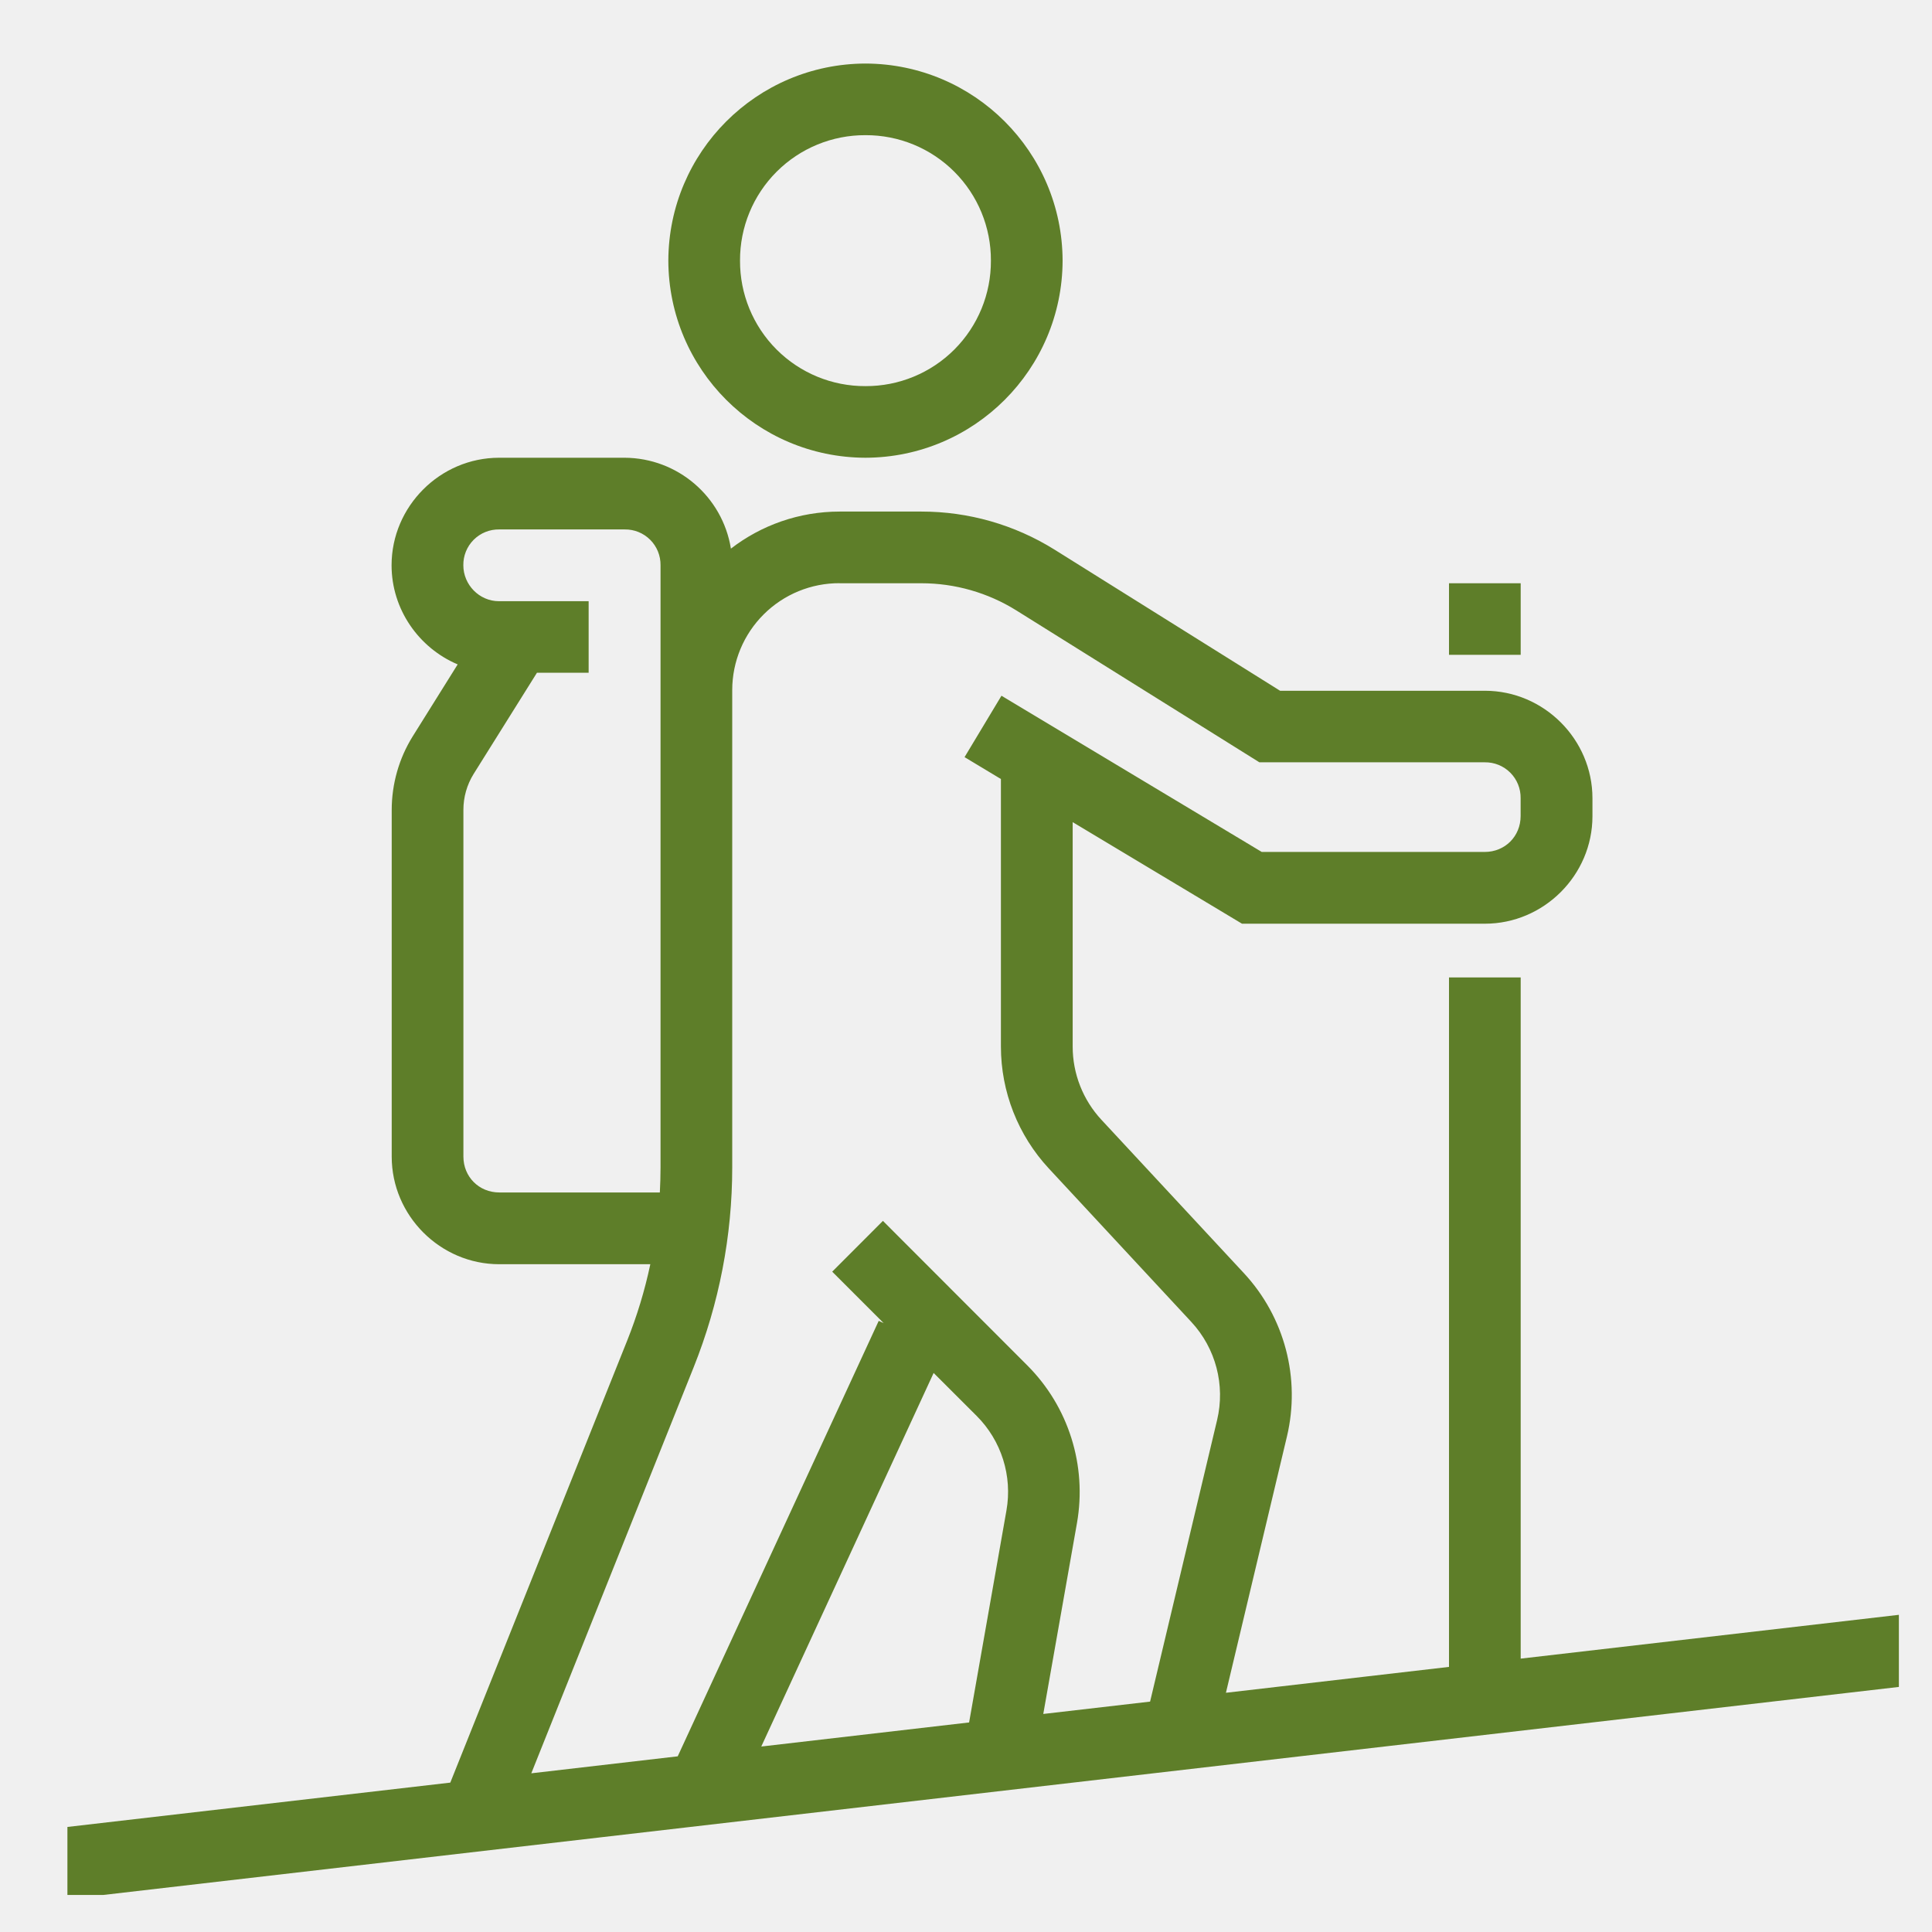
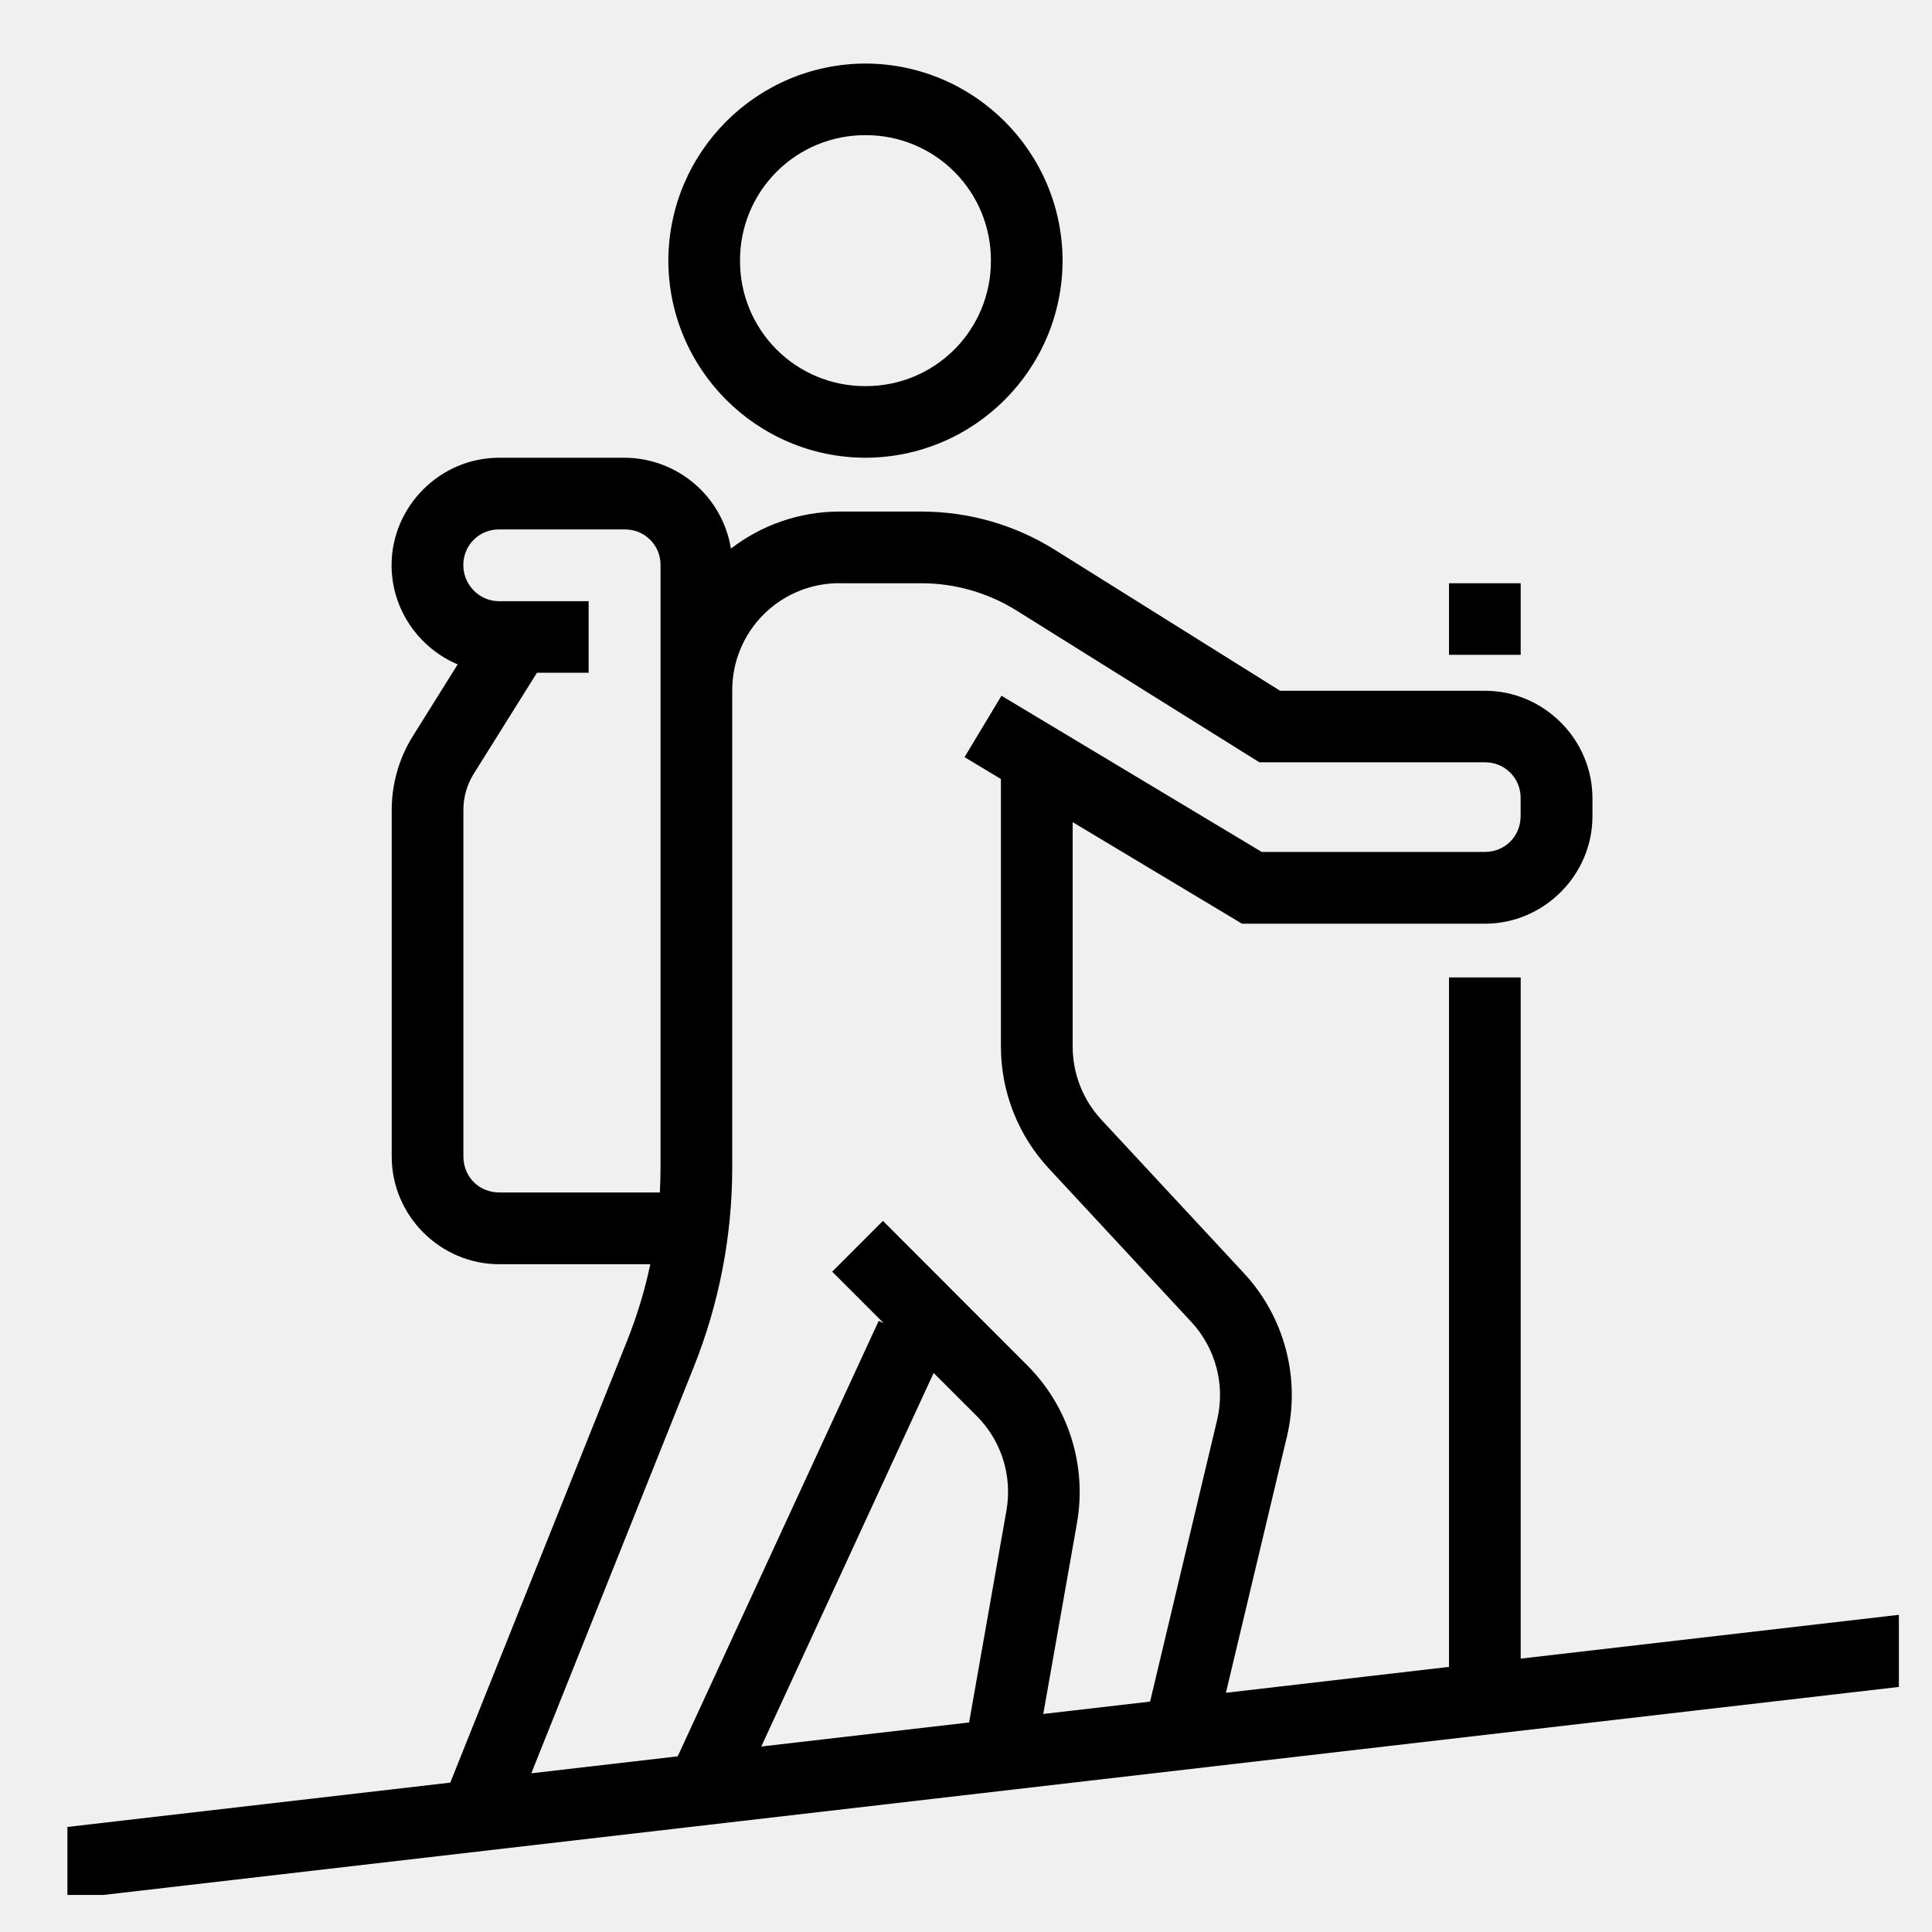
- <svg xmlns="http://www.w3.org/2000/svg" width="28" height="28" fill="none">
+ <svg xmlns="http://www.w3.org/2000/svg" width="28" height="28">
  <g clip-path="url(#clip0)">
-     <path fill-rule="evenodd" clip-rule="evenodd" d="M15.4 3.777A2.865 2.865 0 0012.543.921a2.865 2.865 0 00-2.857 2.856 2.865 2.865 0 002.857 2.857A2.865 2.865 0 0015.4 3.777zm-4.675 0a1.81 1.81 0 011.818-1.818 1.81 1.81 0 011.818 1.818 1.81 1.81 0 01-1.818 1.819 1.81 1.81 0 01-1.818-1.819zm1.445 4.675A1.55 1.55 0 0010.612 10V16.92c0 .991-.19 1.973-.558 2.893L7.7 25.7l2.122-.246 2.913-6.311.072.033-.746-.746.735-.736 2.092 2.094c.599.599.867 1.453.72 2.287l-.488 2.765 1.548-.179.971-4.08a1.559 1.559 0 00-.373-1.422L15.2 16.934a2.598 2.598 0 01-.694-1.767V11.29l-.527-.317.535-.89 3.772 2.264h3.232c.294 0 .52-.227.52-.52v-.259a.512.512 0 00-.52-.52h-3.266L14.73 8.847a2.6 2.6 0 00-1.377-.394H12.17zm3.376 3.463L18 13.387h3.52c.855 0 1.559-.704 1.559-1.558v-.26c0-.854-.704-1.558-1.559-1.558h-2.968l-3.27-2.046a3.638 3.638 0 00-1.928-.551H12.17c-.592 0-1.14.2-1.577.537a1.568 1.568 0 00-1.54-1.317h-1.82c-.854 0-1.558.704-1.558 1.559 0 .638.395 1.198.958 1.436l-.65 1.04c-.2.32-.306.692-.306 1.07v5.024c0 .855.704 1.559 1.558 1.559h2.19a6.75 6.75 0 01-.335 1.106l-2.564 6.407-6.823.79v1.046l29.088-3.37v-1.045l-6.752.782v-9.872H21v9.992l-3.233.375.884-3.713a2.597 2.597 0 00-.623-2.368l-2.066-2.224a1.559 1.559 0 01-.416-1.061v-3.252zM8.532 9.75h-.75l-.918 1.467a.984.984 0 00-.148.521v5.024c0 .293.226.52.52.52h2.327c.006-.12.01-.242.01-.363V8.193a.512.512 0 00-.52-.52H7.235a.512.512 0 00-.52.52c0 .28.23.52.516.52h1.3V9.75zm5.622 10.77l-.623-.622-2.498 5.414 3.012-.349.541-3.071a1.556 1.556 0 00-.432-1.372zm7.885-11.03V8.453H21V9.49h1.039z" fill="#5E7E29" />
+     <path fill-rule="evenodd" clip-rule="evenodd" d="M15.4 3.777A2.865 2.865 0 0012.543.921a2.865 2.865 0 00-2.857 2.856 2.865 2.865 0 002.857 2.857A2.865 2.865 0 0015.4 3.777zm-4.675 0a1.81 1.81 0 011.818-1.818 1.81 1.81 0 011.818 1.818 1.81 1.81 0 01-1.818 1.819 1.81 1.81 0 01-1.818-1.819zm1.445 4.675A1.55 1.55 0 0010.612 10V16.92c0 .991-.19 1.973-.558 2.893L7.7 25.7l2.122-.246 2.913-6.311.072.033-.746-.746.735-.736 2.092 2.094c.599.599.867 1.453.72 2.287l-.488 2.765 1.548-.179.971-4.08a1.559 1.559 0 00-.373-1.422L15.2 16.934a2.598 2.598 0 01-.694-1.767V11.29l-.527-.317.535-.89 3.772 2.264h3.232c.294 0 .52-.227.52-.52v-.259a.512.512 0 00-.52-.52h-3.266L14.73 8.847a2.6 2.6 0 00-1.377-.394H12.17zm3.376 3.463L18 13.387h3.52c.855 0 1.559-.704 1.559-1.558v-.26c0-.854-.704-1.558-1.559-1.558h-2.968l-3.27-2.046a3.638 3.638 0 00-1.928-.551H12.17c-.592 0-1.14.2-1.577.537a1.568 1.568 0 00-1.54-1.317h-1.82c-.854 0-1.558.704-1.558 1.559 0 .638.395 1.198.958 1.436l-.65 1.04c-.2.32-.306.692-.306 1.07v5.024c0 .855.704 1.559 1.558 1.559h2.19a6.75 6.75 0 01-.335 1.106l-2.564 6.407-6.823.79v1.046l29.088-3.37v-1.045l-6.752.782v-9.872H21v9.992l-3.233.375.884-3.713a2.597 2.597 0 00-.623-2.368l-2.066-2.224a1.559 1.559 0 01-.416-1.061v-3.252zM8.532 9.75h-.75l-.918 1.467a.984.984 0 00-.148.521v5.024c0 .293.226.52.52.52h2.327c.006-.12.01-.242.01-.363V8.193a.512.512 0 00-.52-.52H7.235a.512.512 0 00-.52.52c0 .28.23.52.516.52h1.3V9.75zm5.622 10.77l-.623-.622-2.498 5.414 3.012-.349.541-3.071a1.556 1.556 0 00-.432-1.372zm7.885-11.03V8.453H21V9.49h1.039z" />
  </g>
  <defs>
    <clipPath id="clip0">
-       <path fill="#fff" transform="matrix(-1 0 0 1 27.52 .92)" d="M0 0h26.543v26.543H0z" />
+       <path transform="matrix(-1 0 0 1 27.52 .92)" d="M0 0h26.543v26.543H0z" />
    </clipPath>
  </defs>
</svg>
